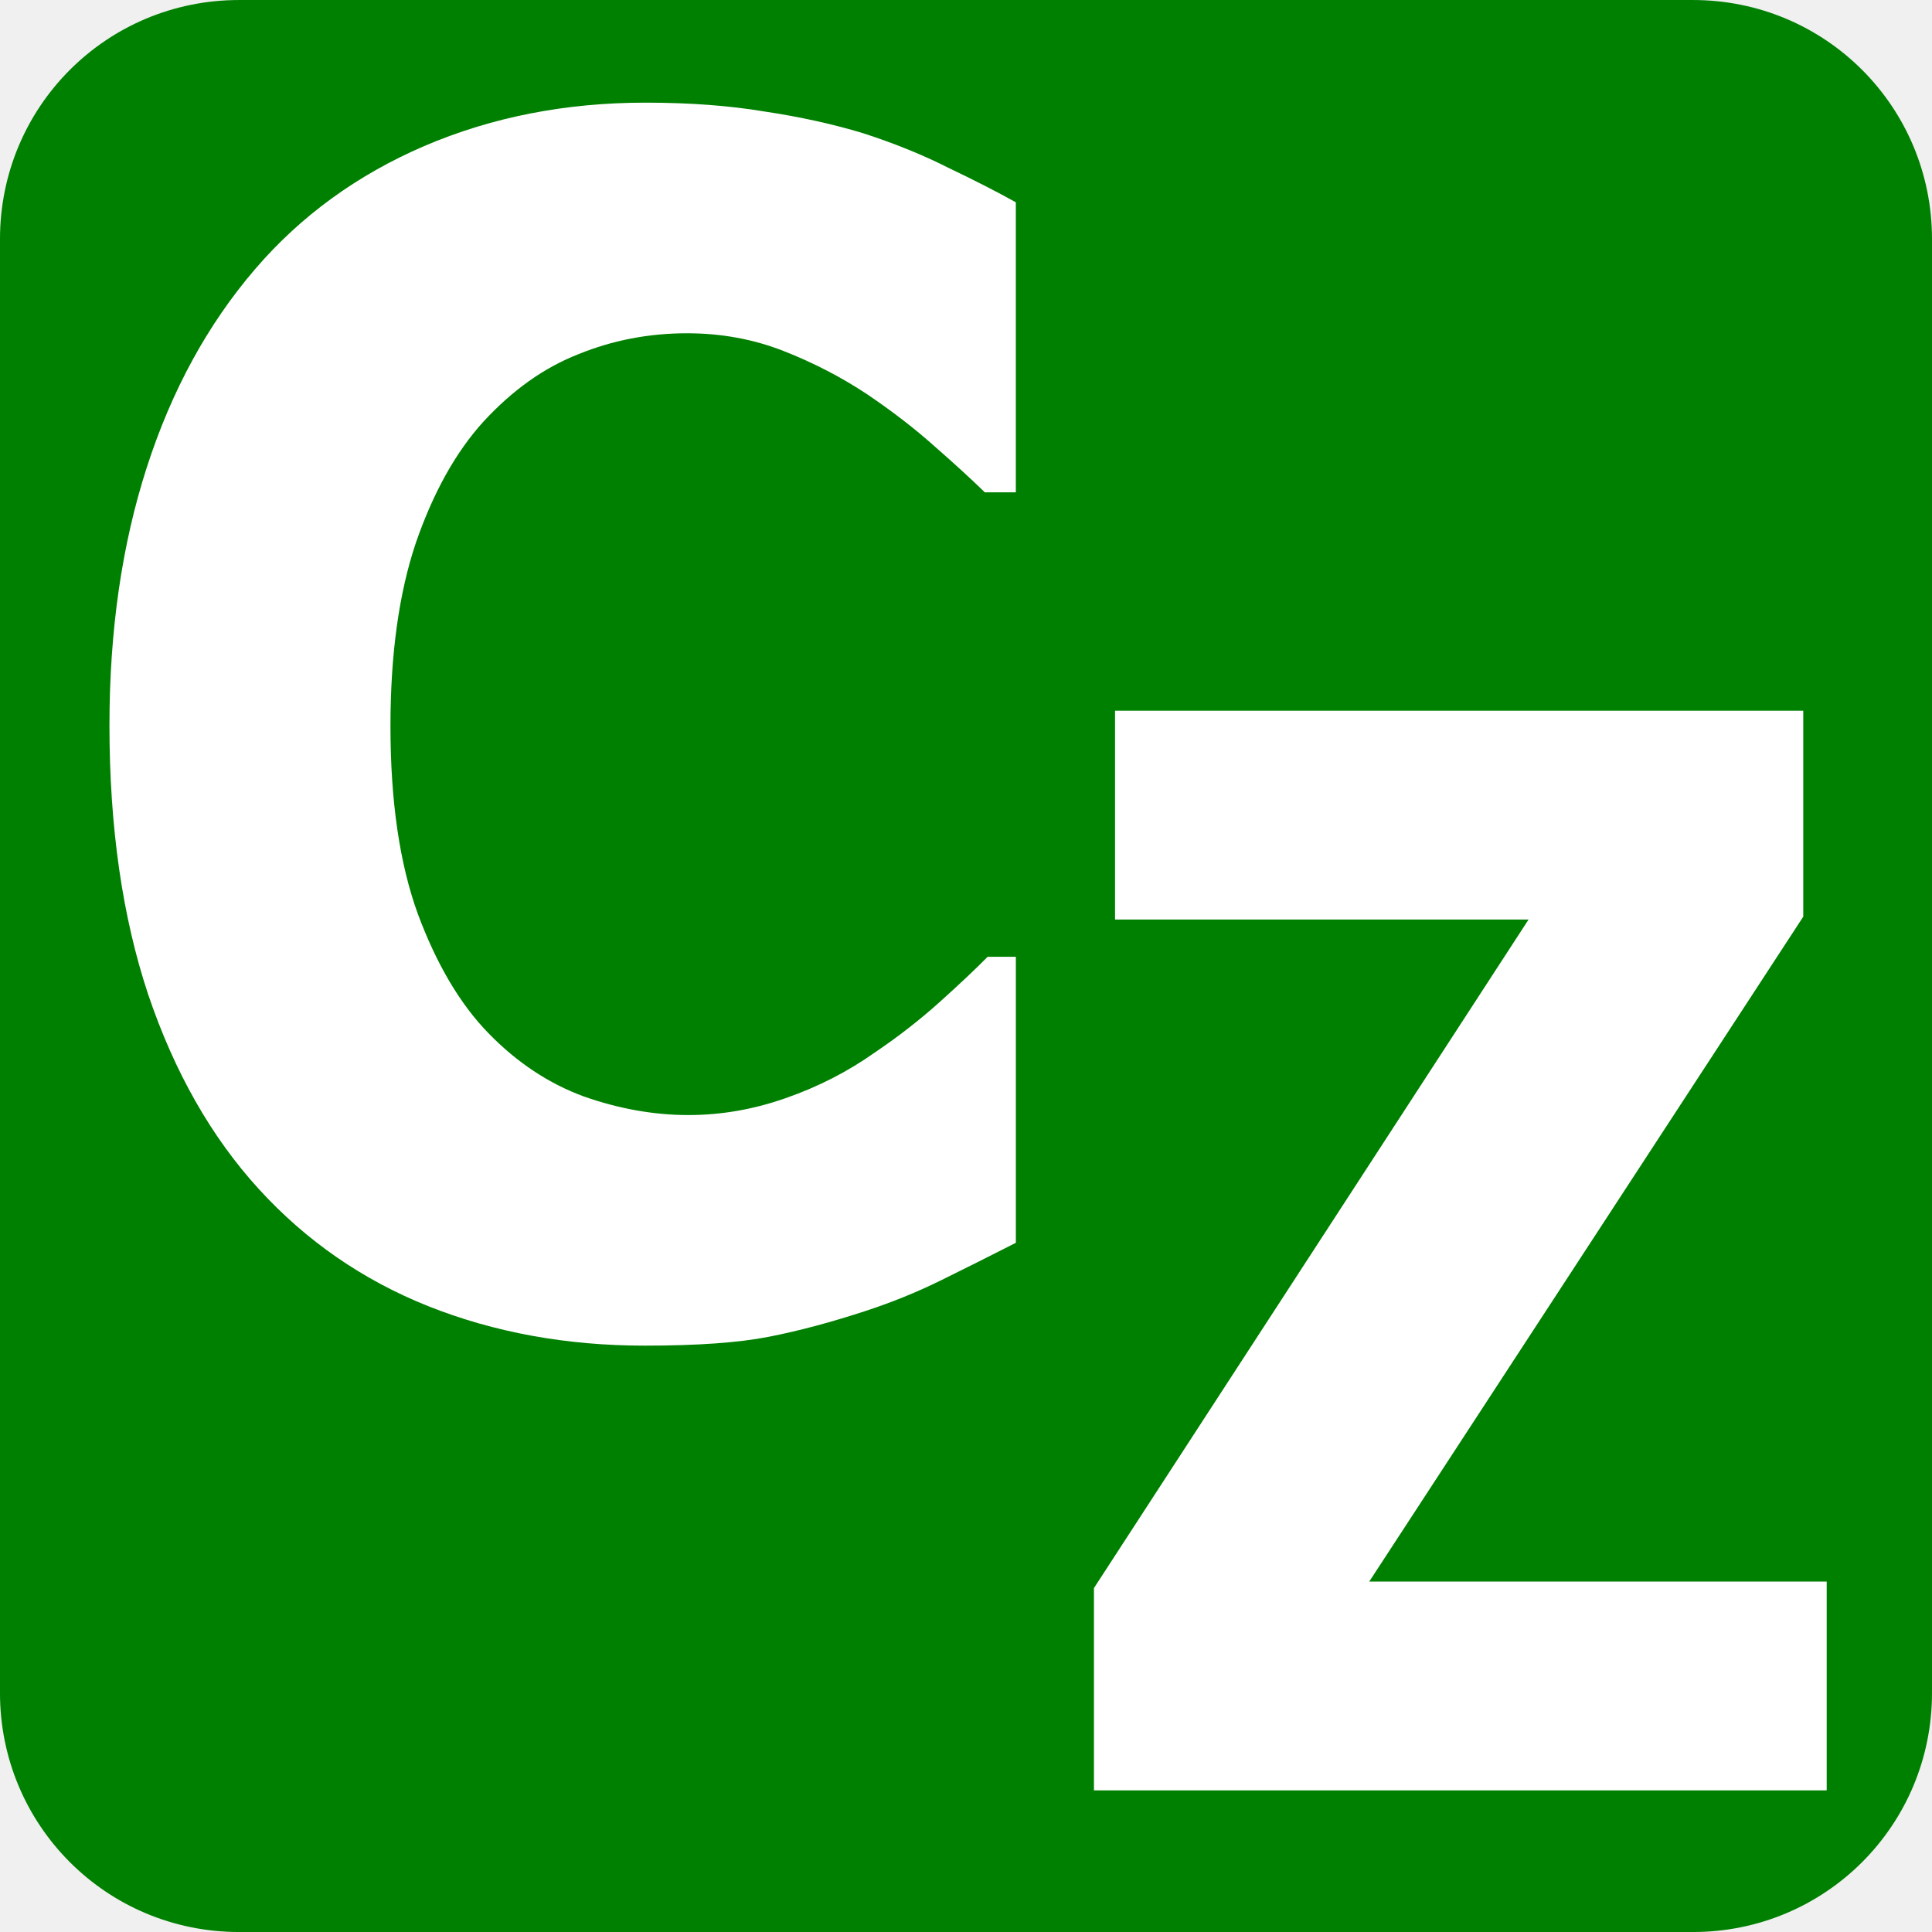
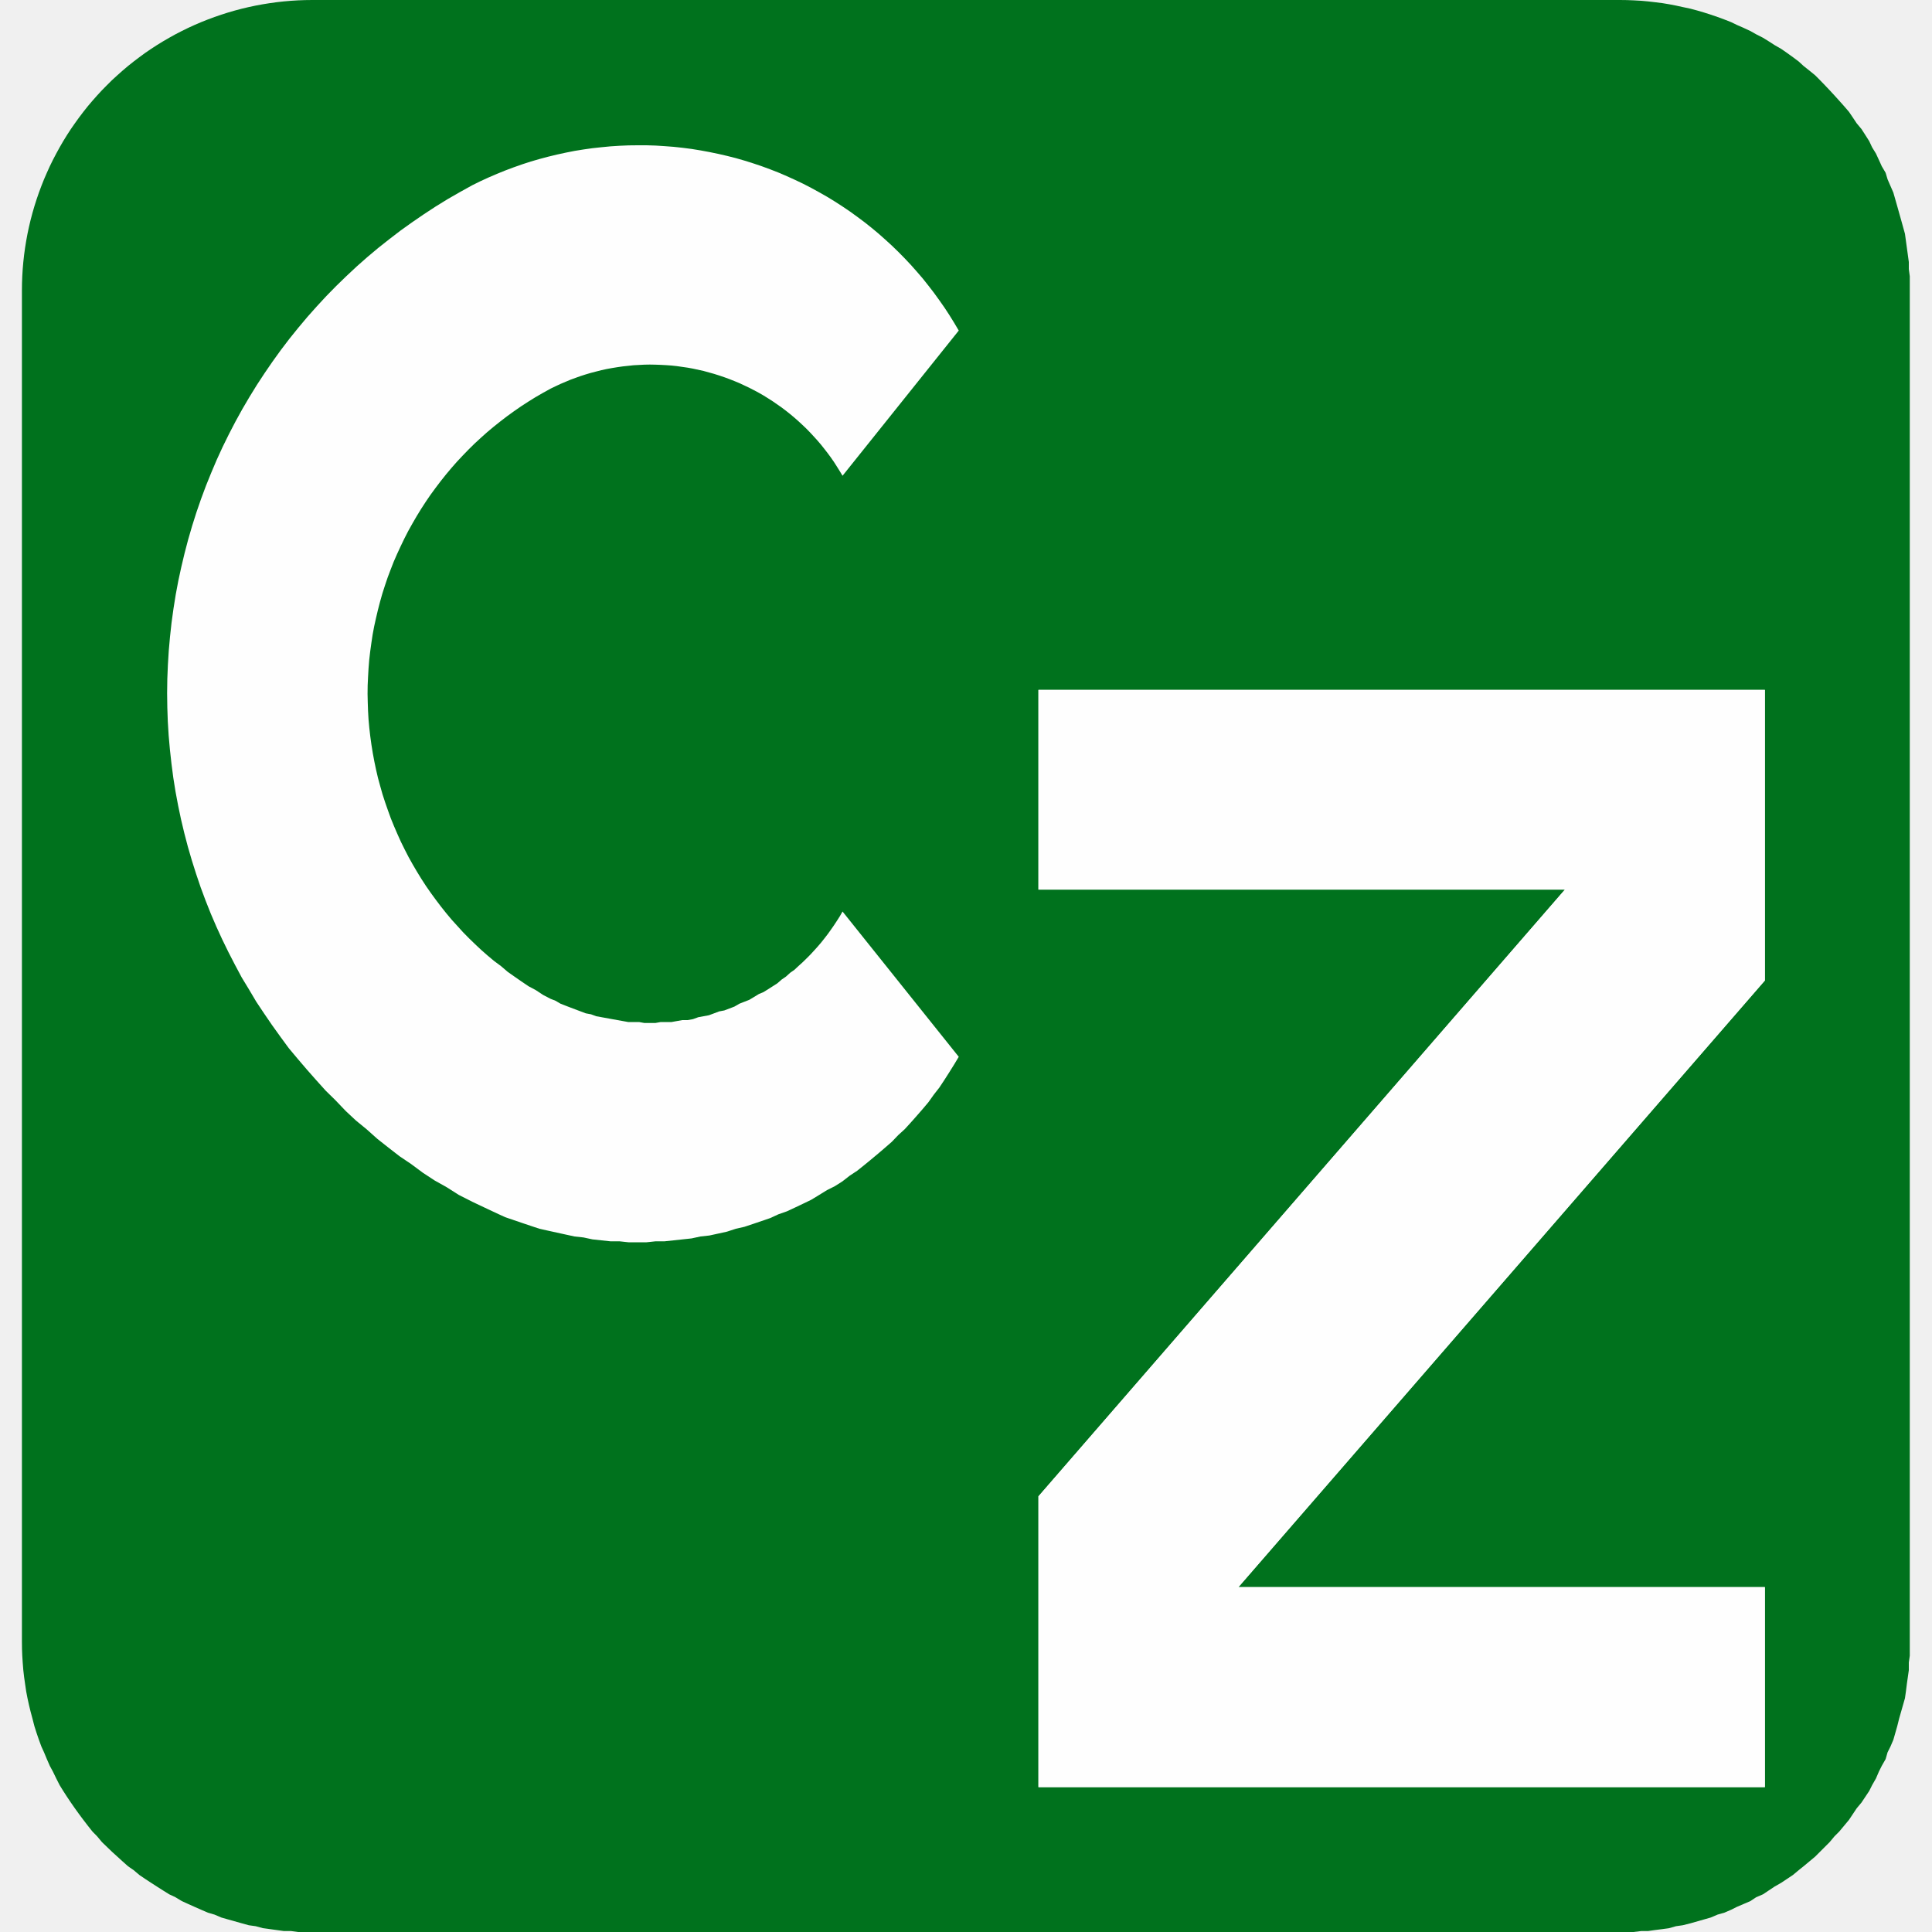
- <svg xmlns="http://www.w3.org/2000/svg" width="159.375" height="159.375">
-   <path id="cz1" stroke-width="2.437" stroke-linejoin="round" stroke-linecap="round" stroke="#008000" fill="#008000" d="m19.717,1.22l119.94,0c10.248,0 18.499,8.251 18.499,18.499l0,119.94c0,10.248 -8.251,18.499 -18.499,18.499l-119.94,0c-10.248,0 -18.499,-8.251 -18.499,-18.499l0,-119.94c0,-10.248 8.251,-18.499 18.499,-18.499z" />
-   <path fill="#ffffff" id="cz2" d="m53.181,111.005q-9.644,0 -17.835,-3.248q-8.133,-3.248 -14.001,-9.677q-5.868,-6.429 -9.121,-16.04q-3.195,-9.611 -3.195,-22.204q0,-11.732 3.079,-21.276q3.079,-9.544 8.947,-16.372q5.635,-6.562 13.943,-10.141q8.366,-3.579 18.242,-3.579q5.461,0 9.818,0.729q4.415,0.663 8.133,1.79q3.892,1.259 7.03,2.85q3.195,1.524 5.577,2.85l0,23.928l-2.556,0q-1.627,-1.591 -4.125,-3.778q-2.44,-2.187 -5.577,-4.308q-3.195,-2.121 -6.913,-3.579q-3.718,-1.458 -7.959,-1.458q-4.706,0 -8.947,1.723q-4.241,1.657 -7.843,5.568q-3.428,3.778 -5.577,10.008q-2.091,6.23 -2.091,15.112q0,9.28 2.266,15.51q2.324,6.23 5.81,9.81q3.544,3.646 7.901,5.236q4.357,1.524 8.598,1.524q4.067,0 8.017,-1.392q4.009,-1.392 7.378,-3.778q2.847,-1.922 5.287,-4.11t4.009,-3.778l2.324,0l0,23.596q-3.253,1.657 -6.216,3.115q-2.963,1.458 -6.216,2.519q-4.241,1.392 -7.959,2.121t-10.225,0.729l0,0z" />
-   <path fill="#ffffff" id="cz3" stroke-width="0.996px" d="m150.688,147.692l-60.446,0l0,-16.688l35.852,-55.148l-34.112,0l0,-17.226l56.773,0l0,16.987l-35.803,54.849l37.736,0l0,17.226z" />
+ <svg xmlns="http://www.w3.org/2000/svg" width="200" height="200" version="1.1">
+   <path fill="rgb(0, 114, 29)" stroke="none" d="M2.269 169.9 L2.278 170.7 L2.305 171.4 L2.35 172.1 L2.414 172.9 L2.495 173.6 L2.594 174.3 L2.712 175.1 L2.847 175.8 L3 176.5 L3.17 177.2 L3.358 177.9 L3.564 178.7 L3.787 179.4 L4.027 180.1 L4.284 180.8 L4.558 181.4 L4.849 182.1 L5.156 182.8 L5.48 183.4 L5.82 184.1 L6.175 184.8 L6.547 185.4 L6.934 186 L7.337 186.6 L7.754 187.2 L8.187 187.8 L8.634 188.4 L9.095 189 L9.57 189.6 L10.06 190.1 L10.56 190.7 L11.08 191.2 L11.6 191.7 L12.15 192.2 L12.7 192.7 L13.26 193.2 L13.84 193.6 L14.43 194.1 L15.02 194.5 L15.63 194.9 L16.25 195.3 L16.88 195.7 L17.52 196.1 L18.16 196.4 L18.82 196.8 L19.48 197.1 L20.15 197.4 L20.83 197.7 L21.52 198 L22.21 198.2 L22.91 198.5 L23.61 198.7 L24.32 198.9 L25.03 199.1 L25.75 199.3 L26.47 199.4 L27.2 199.6 L27.93 199.7 L28.66 199.8 L29.39 199.9 L30.13 199.9 L30.86 200 L31.6 200 L32.34 200 L167.7 200 L168.4 200 L169.1 200 L169.9 199.9 L170.6 199.9 L171.3 199.8 L172.1 199.7 L172.8 199.6 L173.5 199.4 L174.2 199.3 L175 199.1 L175.7 198.9 L176.4 198.7 L177.1 198.5 L177.8 198.2 L178.5 198 L179.2 197.7 L179.8 197.4 L180.5 197.1 L181.2 196.8 L181.8 196.4 L182.5 196.1 L183.1 195.7 L183.7 195.3 L184.4 194.9 L185 194.5 L185.6 194.1 L186.2 193.6 L186.7 193.2 L187.3 192.7 L187.9 192.2 L188.4 191.7 L188.9 191.2 L189.4 190.7 L189.9 190.1 L190.4 189.6 L190.9 189 L191.4 188.4 L191.8 187.8 L192.2 187.2 L192.7 186.6 L193.1 186 L193.5 185.4 L193.8 184.8 L194.2 184.1 L194.5 183.4 L194.8 182.8 L195.2 182.1 L195.4 181.4 L195.7 180.8 L196 180.1 L196.2 179.4 L196.4 178.7 L196.6 177.9 L196.8 177.2 L197 176.5 L197.2 175.8 L197.3 175.1 L197.4 174.3 L197.5 173.6 L197.6 172.9 L197.6 172.1 L197.7 171.4 L197.7 170.7 L197.7 169.9 L197.7 30.07 L197.7 29.33 L197.7 28.6 L197.6 27.86 L197.6 27.12 L197.5 26.39 L197.4 25.66 L197.3 24.93 L197.2 24.2 L197 23.48 L196.8 22.76 L196.6 22.05 L196.4 21.34 L196.2 20.64 L196 19.94 L195.7 19.25 L195.4 18.56 L195.2 17.89 L194.8 17.21 L194.5 16.55 L194.2 15.9 L193.8 15.25 L193.5 14.61 L193.1 13.98 L192.7 13.36 L192.2 12.76 L191.8 12.16 L191.4 11.57 L190.9 10.99 L190.4 10.43 L189.9 9.877 L189.4 9.336 L188.9 8.808 L188.4 8.292 L187.9 7.79 L187.3 7.301 L186.7 6.826 L186.2 6.365 L185.6 5.918 L185 5.485 L184.4 5.068 L183.7 4.665 L183.1 4.278 L182.5 3.907 L181.8 3.551 L181.2 3.211 L180.5 2.887 L179.8 2.58 L179.2 2.289 L178.5 2.015 L177.8 1.758 L177.1 1.518 L176.4 1.295 L175.7 1.089 L175 0.901 L174.2 0.731 L173.5 0.578 L172.8 0.443 L172.1 0.326 L171.3 0.226 L170.6 0.145 L169.9 0.081 L169.1 0.036 L168.4 0.009 L167.7 0 L32.34 2.842e-014 L31.6 0.009 L30.86 0.036 L30.13 0.081 L29.39 0.145 L28.66 0.226 L27.93 0.326 L27.2 0.443 L26.47 0.578 L25.75 0.731 L25.03 0.901 L24.32 1.089 L23.61 1.295 L22.91 1.518 L22.21 1.758 L21.52 2.015 L20.83 2.289 L20.15 2.58 L19.48 2.887 L18.82 3.211 L18.16 3.551 L17.52 3.907 L16.88 4.278 L16.25 4.665 L15.63 5.068 L15.02 5.485 L14.43 5.918 L13.84 6.365 L13.26 6.826 L12.7 7.301 L12.15 7.79 L11.6 8.292 L11.08 8.808 L10.56 9.336 L10.06 9.877 L9.57 10.43 L9.095 10.99 L8.634 11.57 L8.187 12.16 L7.754 12.76 L7.337 13.36 L6.934 13.98 L6.547 14.61 L6.176 15.25 L5.82 15.9 L5.48 16.55 L5.156 17.21 L4.849 17.89 L4.558 18.56 L4.284 19.25 L4.027 19.94 L3.787 20.64 L3.564 21.34 L3.358 22.05 L3.17 22.76 L3 23.48 L2.847 24.2 L2.712 24.93 L2.594 25.66 L2.495 26.39 L2.414 27.12 L2.35 27.86 L2.305 28.6 L2.278 29.33 L2.269 30.07 L2.269 169.9 M99.25 34.22 L98.77 33.41 L98.28 32.62 L97.77 31.84 L97.23 31.07 L96.68 30.31 L96.11 29.57 L95.53 28.84 L94.92 28.13 L94.3 27.43 L93.66 26.75 L93 26.08 L92.33 25.43 L91.64 24.8 L90.94 24.18 L90.22 23.58 L89.49 23 L88.74 22.44 L87.98 21.89 L87.21 21.37 L86.42 20.86 L85.62 20.37 L84.81 19.91 L83.99 19.46 L83.16 19.03 L82.32 18.63 L81.46 18.24 L80.6 17.87 L79.73 17.53 L78.86 17.21 L77.97 16.91 L77.08 16.63 L76.18 16.37 L75.27 16.14 L74.36 15.93 L73.44 15.74 L72.52 15.57 L71.6 15.42 L70.67 15.3 L69.74 15.2 L68.81 15.13 L67.88 15.07 L66.94 15.04 L66.01 15.04 L65.07 15.05 L64.14 15.09 L63.2 15.15 L62.27 15.24 L61.34 15.34 L60.42 15.47 L59.49 15.62 L58.58 15.8 L57.66 16 L56.75 16.22 L55.85 16.46 L54.95 16.72 L54.06 17.01 L53.18 17.32 L52.3 17.65 L51.44 18 L50.58 18.37 L49.73 18.76 L48.88 19.18 L47.6 19.89 L46.33 20.62 L45.08 21.39 L43.86 22.19 L42.65 23.02 L41.46 23.87 L40.3 24.76 L39.15 25.67 L38.03 26.61 L36.93 27.58 L35.86 28.58 L34.81 29.6 L33.79 30.64 L32.79 31.72 L31.82 32.81 L30.88 33.93 L29.96 35.07 L29.07 36.24 L28.22 37.42 L27.39 38.63 L26.59 39.85 L25.82 41.1 L25.08 42.36 L24.37 43.65 L23.7 44.94 L23.05 46.26 L22.44 47.59 L21.87 48.93 L21.32 50.29 L20.81 51.66 L20.33 53.05 L19.89 54.44 L19.48 55.85 L19.11 57.26 L18.77 58.69 L18.46 60.12 L18.19 61.56 L17.96 63 L17.76 64.45 L17.6 65.91 L17.47 67.37 L17.38 68.83 L17.32 70.29 L17.3 71.75 L17.32 73.22 L17.37 74.68 L17.46 76.14 L17.59 77.6 L17.75 79.05 L17.94 80.51 L18.17 81.95 L18.44 83.39 L18.74 84.82 L19.08 86.25 L19.45 87.66 L19.86 89.07 L20.3 90.46 L20.77 91.85 L21.28 93.22 L21.82 94.58 L22.4 95.93 L23.01 97.26 L23.65 98.57 L24.32 99.87 L25.03 101.2 L25.76 102.4 L26.53 103.7 L27.33 104.9 L28.15 106.1 L29.01 107.3 L29.89 108.5 L30.81 109.6 L31.75 110.7 L32.72 111.8 L33.71 112.9 L34.73 113.9 L35.78 115 L36.85 116 L37.95 116.9 L39.07 117.9 L40.21 118.8 L41.37 119.7 L42.56 120.5 L43.77 121.4 L44.99 122.2 L46.24 122.9 L47.5 123.7 L48.88 124.4 L49.72 124.8 L50.57 125.2 L51.42 125.6 L52.29 126 L53.17 126.3 L54.05 126.6 L54.94 126.9 L55.84 127.2 L56.74 127.4 L57.65 127.6 L58.56 127.8 L59.48 128 L60.4 128.1 L61.33 128.3 L62.26 128.4 L63.19 128.5 L64.13 128.5 L65.06 128.6 L65.99 128.6 L66.93 128.6 L67.87 128.5 L68.8 128.5 L69.73 128.4 L70.66 128.3 L71.59 128.2 L72.51 128 L73.43 127.9 L74.35 127.7 L75.26 127.5 L76.17 127.2 L77.06 127 L77.96 126.7 L78.84 126.4 L79.72 126.1 L80.59 125.7 L81.45 125.4 L82.31 125 L83.15 124.6 L83.98 124.2 L84.8 123.7 L85.61 123.2 L86.41 122.8 L87.2 122.3 L87.97 121.7 L88.73 121.2 L89.48 120.6 L90.21 120 L90.93 119.4 L91.63 118.8 L92.32 118.2 L92.99 117.5 L93.65 116.9 L94.29 116.2 L94.91 115.5 L95.52 114.8 L96.11 114.1 L96.68 113.3 L97.23 112.6 L97.76 111.8 L98.27 111 L98.77 110.2 L99.25 109.4 L87.22 94.36 L86.94 94.85 L86.64 95.32 L86.33 95.79 L86.01 96.25 L85.68 96.71 L85.34 97.15 L84.99 97.59 L84.62 98.02 L84.25 98.43 L83.87 98.84 L83.47 99.24 L83.07 99.63 L82.66 100 L82.23 100.4 L81.8 100.7 L81.36 101.1 L80.92 101.4 L80.46 101.8 L79.99 102.1 L79.52 102.4 L79.04 102.7 L78.56 102.9 L78.07 103.2 L77.57 103.5 L77.06 103.7 L76.55 103.9 L76.03 104.2 L75.51 104.4 L74.98 104.6 L74.45 104.7 L73.92 104.9 L73.38 105.1 L72.83 105.2 L72.29 105.3 L71.74 105.5 L71.19 105.6 L70.63 105.6 L70.07 105.7 L69.52 105.8 L68.96 105.8 L68.4 105.8 L67.84 105.9 L67.27 105.9 L66.71 105.9 L66.15 105.8 L65.59 105.8 L65.03 105.8 L64.48 105.7 L63.92 105.6 L63.37 105.5 L62.82 105.4 L62.27 105.3 L61.72 105.2 L61.18 105 L60.64 104.9 L60.11 104.7 L59.58 104.5 L59.05 104.3 L58.53 104.1 L58.02 103.9 L57.51 103.6 L57 103.4 L56.23 103 L55.47 102.5 L54.72 102.1 L53.98 101.6 L53.26 101.1 L52.55 100.6 L51.85 100 L51.16 99.49 L50.49 98.93 L49.83 98.35 L49.19 97.75 L48.56 97.14 L47.94 96.51 L47.35 95.86 L46.76 95.21 L46.2 94.54 L45.65 93.85 L45.12 93.15 L44.6 92.44 L44.1 91.72 L43.62 90.98 L43.16 90.23 L42.72 89.48 L42.29 88.71 L41.89 87.93 L41.5 87.14 L41.14 86.34 L40.79 85.53 L40.46 84.72 L40.16 83.89 L39.87 83.06 L39.6 82.23 L39.36 81.38 L39.13 80.54 L38.93 79.68 L38.75 78.82 L38.59 77.96 L38.45 77.09 L38.33 76.22 L38.23 75.35 L38.15 74.47 L38.1 73.6 L38.07 72.72 L38.05 71.84 L38.06 70.96 L38.1 70.09 L38.15 69.21 L38.22 68.33 L38.32 67.46 L38.44 66.59 L38.57 65.72 L38.73 64.86 L38.92 64 L39.12 63.15 L39.34 62.3 L39.58 61.45 L39.85 60.61 L40.13 59.78 L40.44 58.96 L40.76 58.14 L41.11 57.34 L41.48 56.54 L41.86 55.75 L42.26 54.97 L42.69 54.2 L43.13 53.44 L43.59 52.69 L44.07 51.95 L44.56 51.23 L45.08 50.52 L45.61 49.82 L46.16 49.13 L46.72 48.46 L47.3 47.8 L47.9 47.16 L48.51 46.53 L49.14 45.91 L49.78 45.32 L50.44 44.73 L51.11 44.17 L51.8 43.62 L52.49 43.09 L53.21 42.57 L53.93 42.07 L54.67 41.59 L55.41 41.13 L56.17 40.69 L57 40.23 L57.5 39.99 L58.01 39.75 L58.53 39.53 L59.05 39.31 L59.57 39.12 L60.1 38.93 L60.63 38.76 L61.17 38.6 L61.71 38.46 L62.26 38.32 L62.81 38.2 L63.36 38.1 L63.91 38.01 L64.47 37.93 L65.03 37.87 L65.59 37.81 L66.15 37.78 L66.71 37.75 L67.27 37.74 L67.83 37.75 L68.39 37.77 L68.95 37.8 L69.51 37.84 L70.07 37.9 L70.62 37.98 L71.18 38.06 L71.73 38.16 L72.28 38.28 L72.83 38.4 L73.37 38.55 L73.91 38.7 L74.45 38.87 L74.98 39.05 L75.5 39.24 L76.03 39.45 L76.54 39.66 L77.05 39.9 L77.56 40.14 L78.06 40.4 L78.55 40.66 L79.04 40.94 L79.52 41.24 L79.99 41.54 L80.45 41.86 L80.91 42.18 L81.36 42.52 L81.8 42.87 L82.23 43.23 L82.65 43.6 L83.06 43.98 L83.47 44.37 L83.86 44.77 L84.24 45.18 L84.62 45.6 L84.98 46.02 L85.33 46.46 L85.68 46.91 L86.01 47.36 L86.33 47.82 L86.63 48.29 L86.93 48.77 L87.22 49.25 L99.25 34.22 M107.5 71.42 L182.7 71.42 L182.7 101.5 L128.2 164.3 L182.7 164.3 L182.7 185 L107.5 185 L107.5 154.9 L162 92.09 L107.5 92.09 L107.5 71.42 " />
+   <path fill="rgb(254, 254, 254)" stroke="none" d="M99.25 34.22 L98.77 33.41 L98.28 32.62 L97.77 31.84 L97.23 31.07 L96.68 30.31 L96.11 29.57 L95.53 28.84 L94.92 28.13 L94.3 27.43 L93.66 26.75 L93 26.08 L92.33 25.43 L91.64 24.8 L90.94 24.18 L90.22 23.58 L89.49 23 L88.74 22.44 L87.98 21.89 L87.21 21.37 L86.42 20.86 L85.62 20.37 L84.81 19.91 L83.99 19.46 L83.16 19.03 L82.32 18.63 L81.46 18.24 L80.6 17.87 L79.73 17.53 L78.86 17.21 L77.97 16.91 L77.08 16.63 L76.18 16.37 L75.27 16.14 L74.36 15.93 L73.44 15.74 L72.52 15.57 L71.6 15.42 L70.67 15.3 L69.74 15.2 L68.81 15.13 L67.88 15.07 L66.94 15.04 L66.01 15.04 L65.07 15.05 L64.14 15.09 L63.2 15.15 L62.27 15.24 L61.34 15.34 L60.42 15.47 L59.49 15.62 L58.58 15.8 L57.66 16 L56.75 16.22 L55.85 16.46 L54.95 16.72 L54.06 17.01 L53.18 17.32 L52.3 17.65 L51.44 18 L50.58 18.37 L49.73 18.76 L48.88 19.18 L47.6 19.89 L46.33 20.62 L45.08 21.39 L43.86 22.19 L42.65 23.02 L41.46 23.87 L40.3 24.76 L39.15 25.67 L38.03 26.61 L36.93 27.58 L35.86 28.58 L34.81 29.6 L33.79 30.64 L32.79 31.72 L31.82 32.81 L30.88 33.93 L29.96 35.07 L29.07 36.24 L28.22 37.42 L27.39 38.63 L26.59 39.85 L25.82 41.1 L25.08 42.36 L24.37 43.65 L23.7 44.94 L23.05 46.26 L22.44 47.59 L21.87 48.93 L21.32 50.29 L20.81 51.66 L20.33 53.05 L19.89 54.44 L19.48 55.85 L19.11 57.26 L18.77 58.69 L18.46 60.12 L18.19 61.56 L17.96 63 L17.76 64.45 L17.6 65.91 L17.47 67.37 L17.38 68.83 L17.32 70.29 L17.3 71.75 L17.32 73.22 L17.37 74.68 L17.46 76.14 L17.59 77.6 L17.75 79.05 L17.94 80.51 L18.17 81.95 L18.44 83.39 L18.74 84.82 L19.08 86.25 L19.45 87.66 L19.86 89.07 L20.3 90.46 L20.77 91.85 L21.28 93.22 L21.82 94.58 L22.4 95.93 L23.01 97.26 L23.65 98.57 L24.32 99.87 L25.03 101.2 L25.76 102.4 L26.53 103.7 L27.33 104.9 L28.15 106.1 L29.01 107.3 L29.89 108.5 L30.81 109.6 L31.75 110.7 L32.72 111.8 L33.71 112.9 L34.73 113.9 L35.78 115 L36.85 116 L37.95 116.9 L39.07 117.9 L40.21 118.8 L41.37 119.7 L42.56 120.5 L43.77 121.4 L44.99 122.2 L46.24 122.9 L47.5 123.7 L48.88 124.4 L49.72 124.8 L50.57 125.2 L51.42 125.6 L52.29 126 L53.17 126.3 L54.05 126.6 L54.94 126.9 L55.84 127.2 L56.74 127.4 L57.65 127.6 L58.56 127.8 L59.48 128 L60.4 128.1 L61.33 128.3 L62.26 128.4 L63.19 128.5 L64.13 128.5 L65.06 128.6 L65.99 128.6 L66.93 128.6 L67.87 128.5 L68.8 128.5 L69.73 128.4 L70.66 128.3 L71.59 128.2 L72.51 128 L73.43 127.9 L74.35 127.7 L75.26 127.5 L76.17 127.2 L77.06 127 L77.96 126.7 L78.84 126.4 L79.72 126.1 L80.59 125.7 L81.45 125.4 L82.31 125 L83.15 124.6 L83.98 124.2 L84.8 123.7 L85.61 123.2 L86.41 122.8 L87.2 122.3 L87.97 121.7 L88.73 121.2 L89.48 120.6 L90.21 120 L90.93 119.4 L91.63 118.8 L92.32 118.2 L92.99 117.5 L93.65 116.9 L94.29 116.2 L94.91 115.5 L95.52 114.8 L96.11 114.1 L96.68 113.3 L97.23 112.6 L97.76 111.8 L98.27 111 L98.77 110.2 L99.25 109.4 L87.22 94.36 L86.94 94.85 L86.64 95.32 L86.33 95.79 L86.01 96.25 L85.68 96.71 L85.34 97.15 L84.99 97.59 L84.62 98.02 L84.25 98.43 L83.87 98.84 L83.47 99.24 L83.07 99.63 L82.66 100 L82.23 100.4 L81.8 100.7 L81.36 101.1 L80.92 101.4 L80.46 101.8 L79.99 102.1 L79.52 102.4 L79.04 102.7 L78.56 102.9 L78.07 103.2 L77.57 103.5 L77.06 103.7 L76.55 103.9 L76.03 104.2 L75.51 104.4 L74.98 104.6 L74.45 104.7 L73.92 104.9 L73.38 105.1 L72.83 105.2 L72.29 105.3 L71.74 105.5 L71.19 105.6 L70.63 105.6 L70.07 105.7 L69.52 105.8 L68.96 105.8 L68.4 105.8 L67.84 105.9 L67.27 105.9 L66.71 105.9 L66.15 105.8 L65.59 105.8 L65.03 105.8 L64.48 105.7 L63.92 105.6 L63.37 105.5 L62.82 105.4 L62.27 105.3 L61.72 105.2 L61.18 105 L60.64 104.9 L60.11 104.7 L59.58 104.5 L59.05 104.3 L58.53 104.1 L58.02 103.9 L57.51 103.6 L57 103.4 L56.23 103 L55.47 102.5 L54.72 102.1 L53.98 101.6 L53.26 101.1 L52.55 100.6 L51.85 100 L51.16 99.49 L50.49 98.93 L49.83 98.35 L49.19 97.75 L48.56 97.14 L47.94 96.51 L47.35 95.86 L46.76 95.21 L46.2 94.54 L45.65 93.85 L45.12 93.15 L44.6 92.44 L44.1 91.72 L43.62 90.98 L43.16 90.23 L42.72 89.48 L42.29 88.71 L41.89 87.93 L41.5 87.14 L41.14 86.34 L40.79 85.53 L40.46 84.72 L40.16 83.89 L39.87 83.06 L39.6 82.23 L39.36 81.38 L39.13 80.54 L38.93 79.68 L38.75 78.82 L38.59 77.96 L38.45 77.09 L38.33 76.22 L38.23 75.35 L38.15 74.47 L38.1 73.6 L38.07 72.72 L38.05 71.84 L38.06 70.96 L38.1 70.09 L38.15 69.21 L38.22 68.33 L38.32 67.46 L38.44 66.59 L38.57 65.72 L38.73 64.86 L38.92 64 L39.12 63.15 L39.34 62.3 L39.58 61.45 L39.85 60.61 L40.13 59.78 L40.44 58.96 L40.76 58.14 L41.11 57.34 L41.48 56.54 L41.86 55.75 L42.26 54.97 L42.69 54.2 L43.13 53.44 L43.59 52.69 L44.07 51.95 L44.56 51.23 L45.08 50.52 L45.61 49.82 L46.16 49.13 L46.72 48.46 L47.3 47.8 L47.9 47.16 L48.51 46.53 L49.14 45.91 L49.78 45.32 L50.44 44.73 L51.11 44.17 L51.8 43.62 L52.49 43.09 L53.21 42.57 L53.93 42.07 L54.67 41.59 L55.41 41.13 L56.17 40.69 L57 40.23 L57.5 39.99 L58.01 39.75 L58.53 39.53 L59.05 39.31 L59.57 39.12 L60.1 38.93 L60.63 38.76 L61.17 38.6 L61.71 38.46 L62.26 38.32 L62.81 38.2 L63.36 38.1 L63.91 38.01 L64.47 37.93 L65.03 37.87 L65.59 37.81 L66.15 37.78 L66.71 37.75 L67.27 37.74 L67.83 37.75 L68.39 37.77 L68.95 37.8 L69.51 37.84 L70.07 37.9 L70.62 37.98 L71.18 38.06 L71.73 38.16 L72.28 38.28 L72.83 38.4 L73.37 38.55 L73.91 38.7 L74.45 38.87 L74.98 39.05 L75.5 39.24 L76.03 39.45 L76.54 39.66 L77.05 39.9 L77.56 40.14 L78.06 40.4 L78.55 40.66 L79.04 40.94 L79.52 41.24 L79.99 41.54 L80.45 41.86 L80.91 42.18 L81.36 42.52 L81.8 42.87 L82.23 43.23 L82.65 43.6 L83.06 43.98 L83.47 44.37 L83.86 44.77 L84.24 45.18 L84.62 45.6 L84.98 46.02 L85.33 46.46 L85.68 46.91 L86.01 47.36 L86.33 47.82 L86.63 48.29 L86.93 48.77 L87.22 49.25 L99.25 34.22 " />
+   <path fill="rgb(254, 254, 254)" stroke="none" d="M107.5 71.42 L182.7 71.42 L182.7 101.5 L128.2 164.3 L182.7 164.3 L182.7 185 L107.5 185 L107.5 154.9 L162 92.09 L107.5 92.09 L107.5 71.42 " />
</svg>
